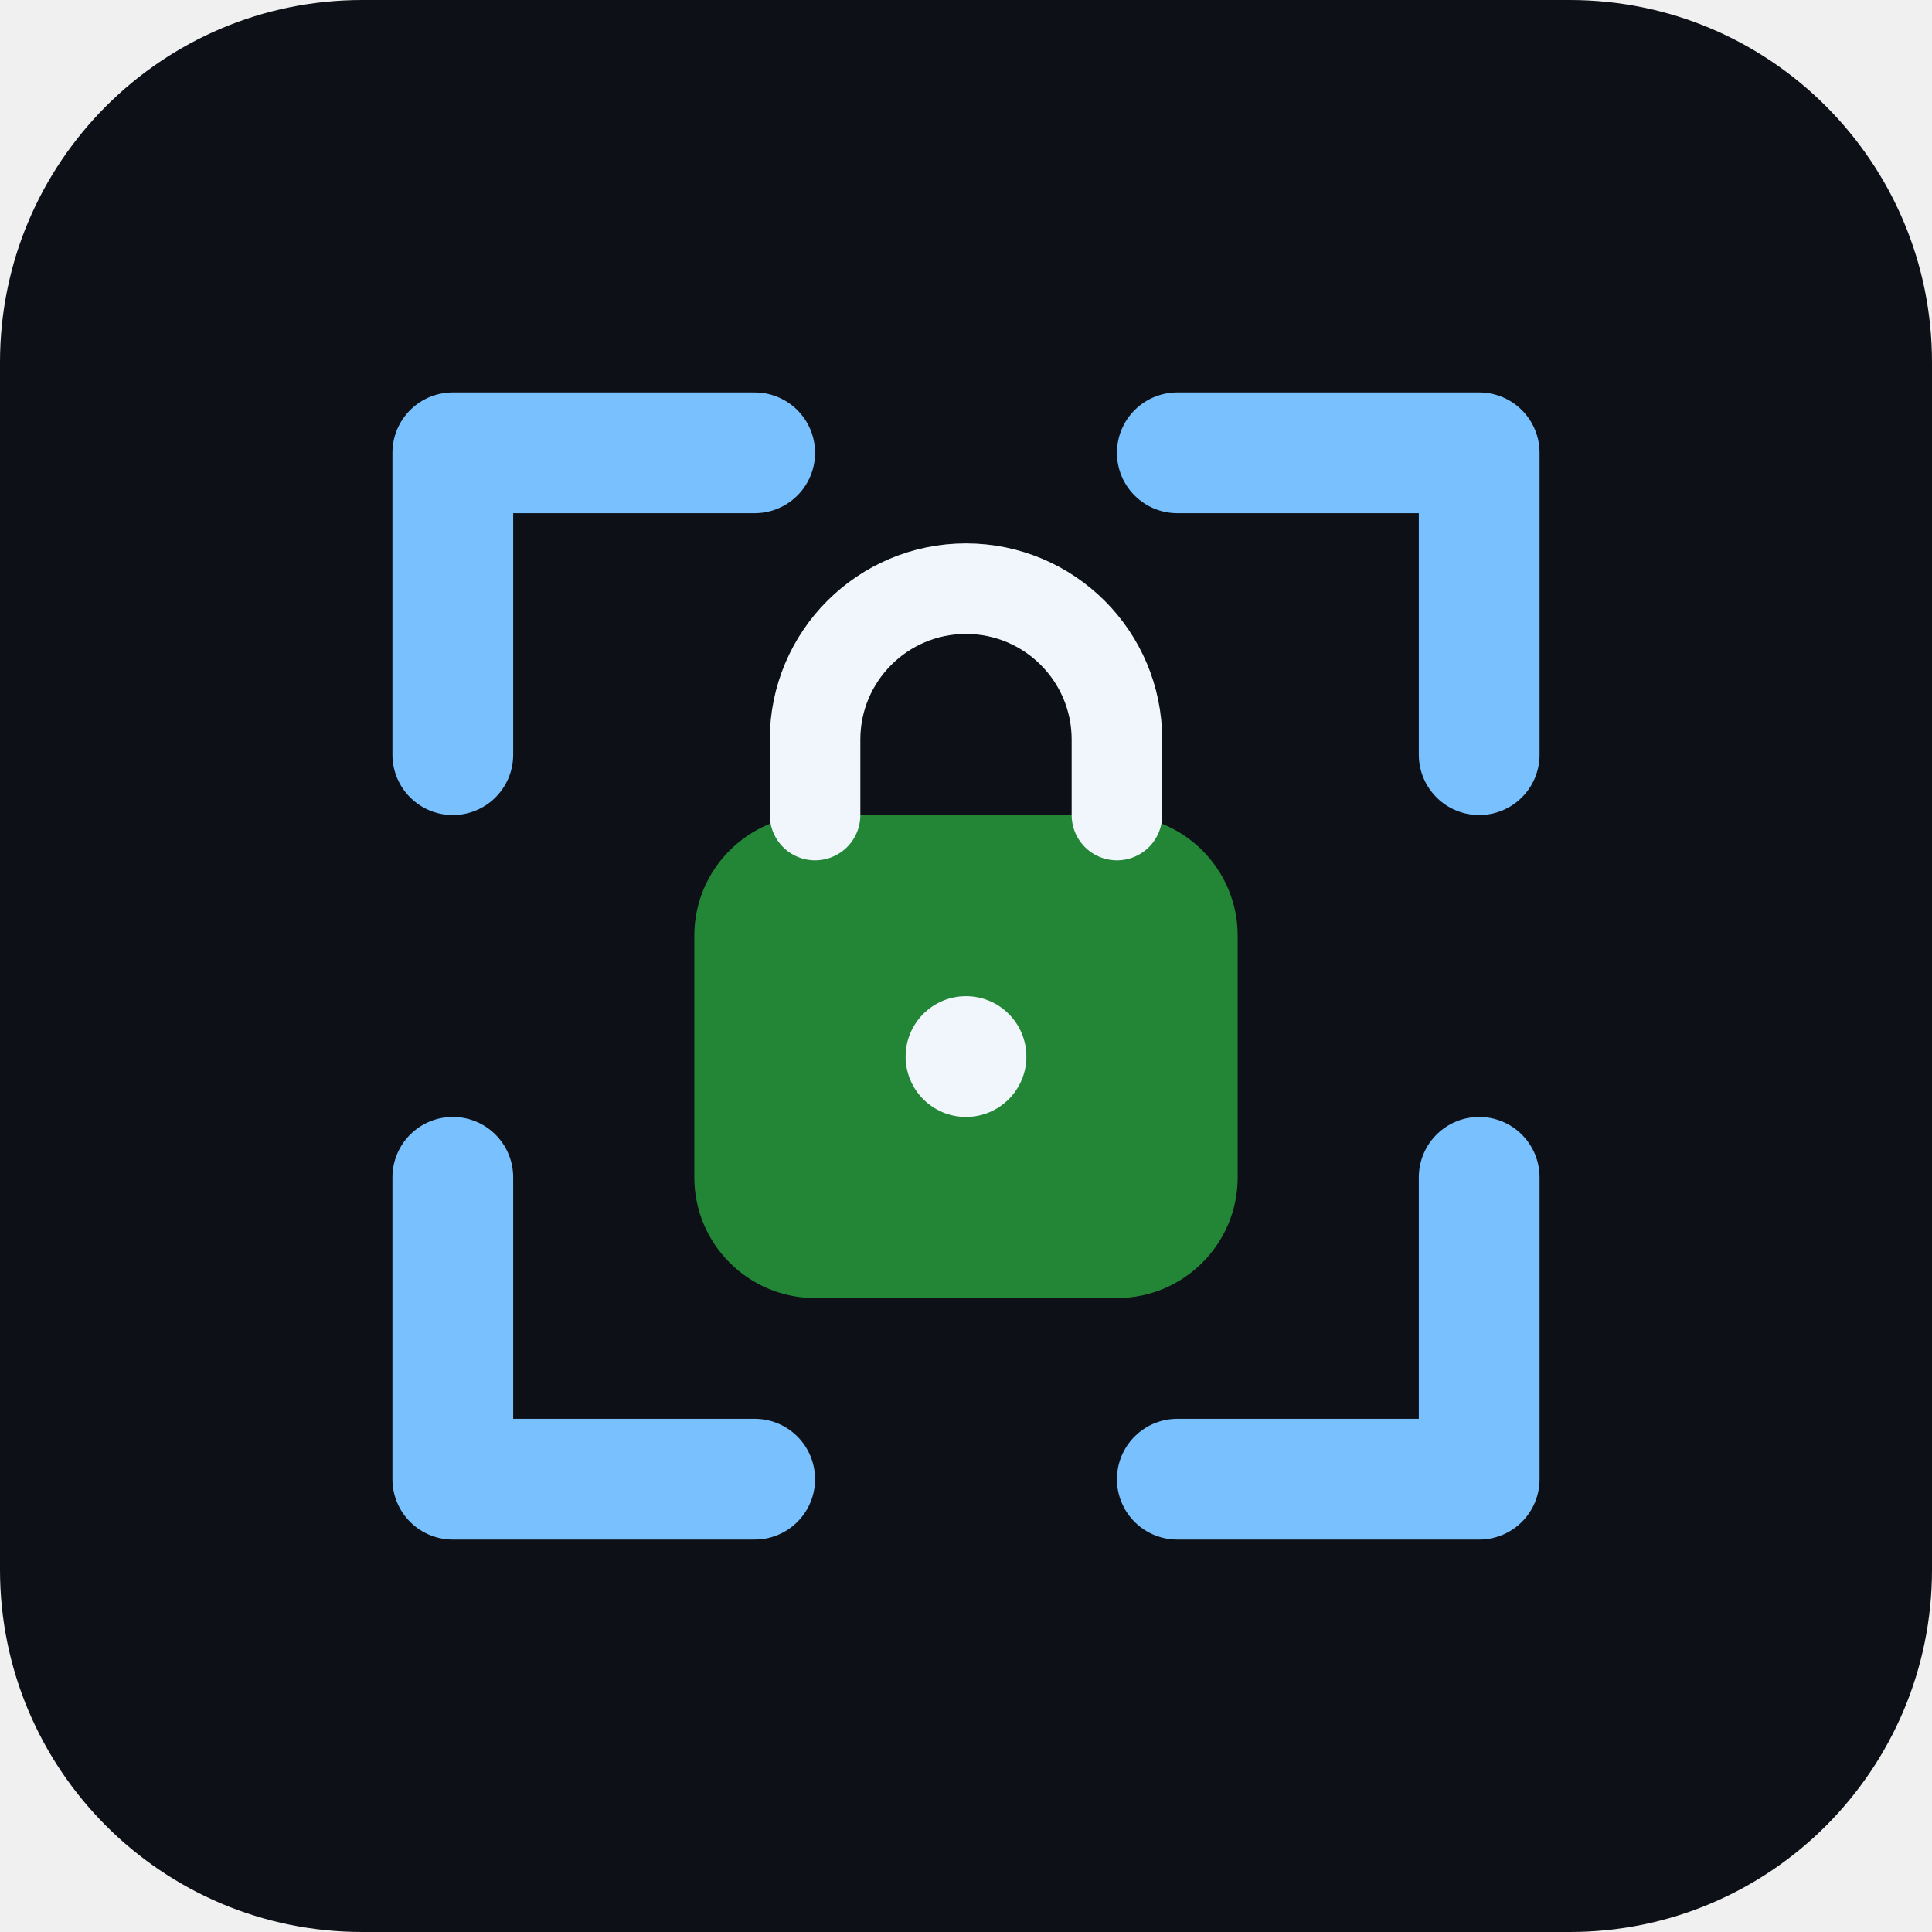
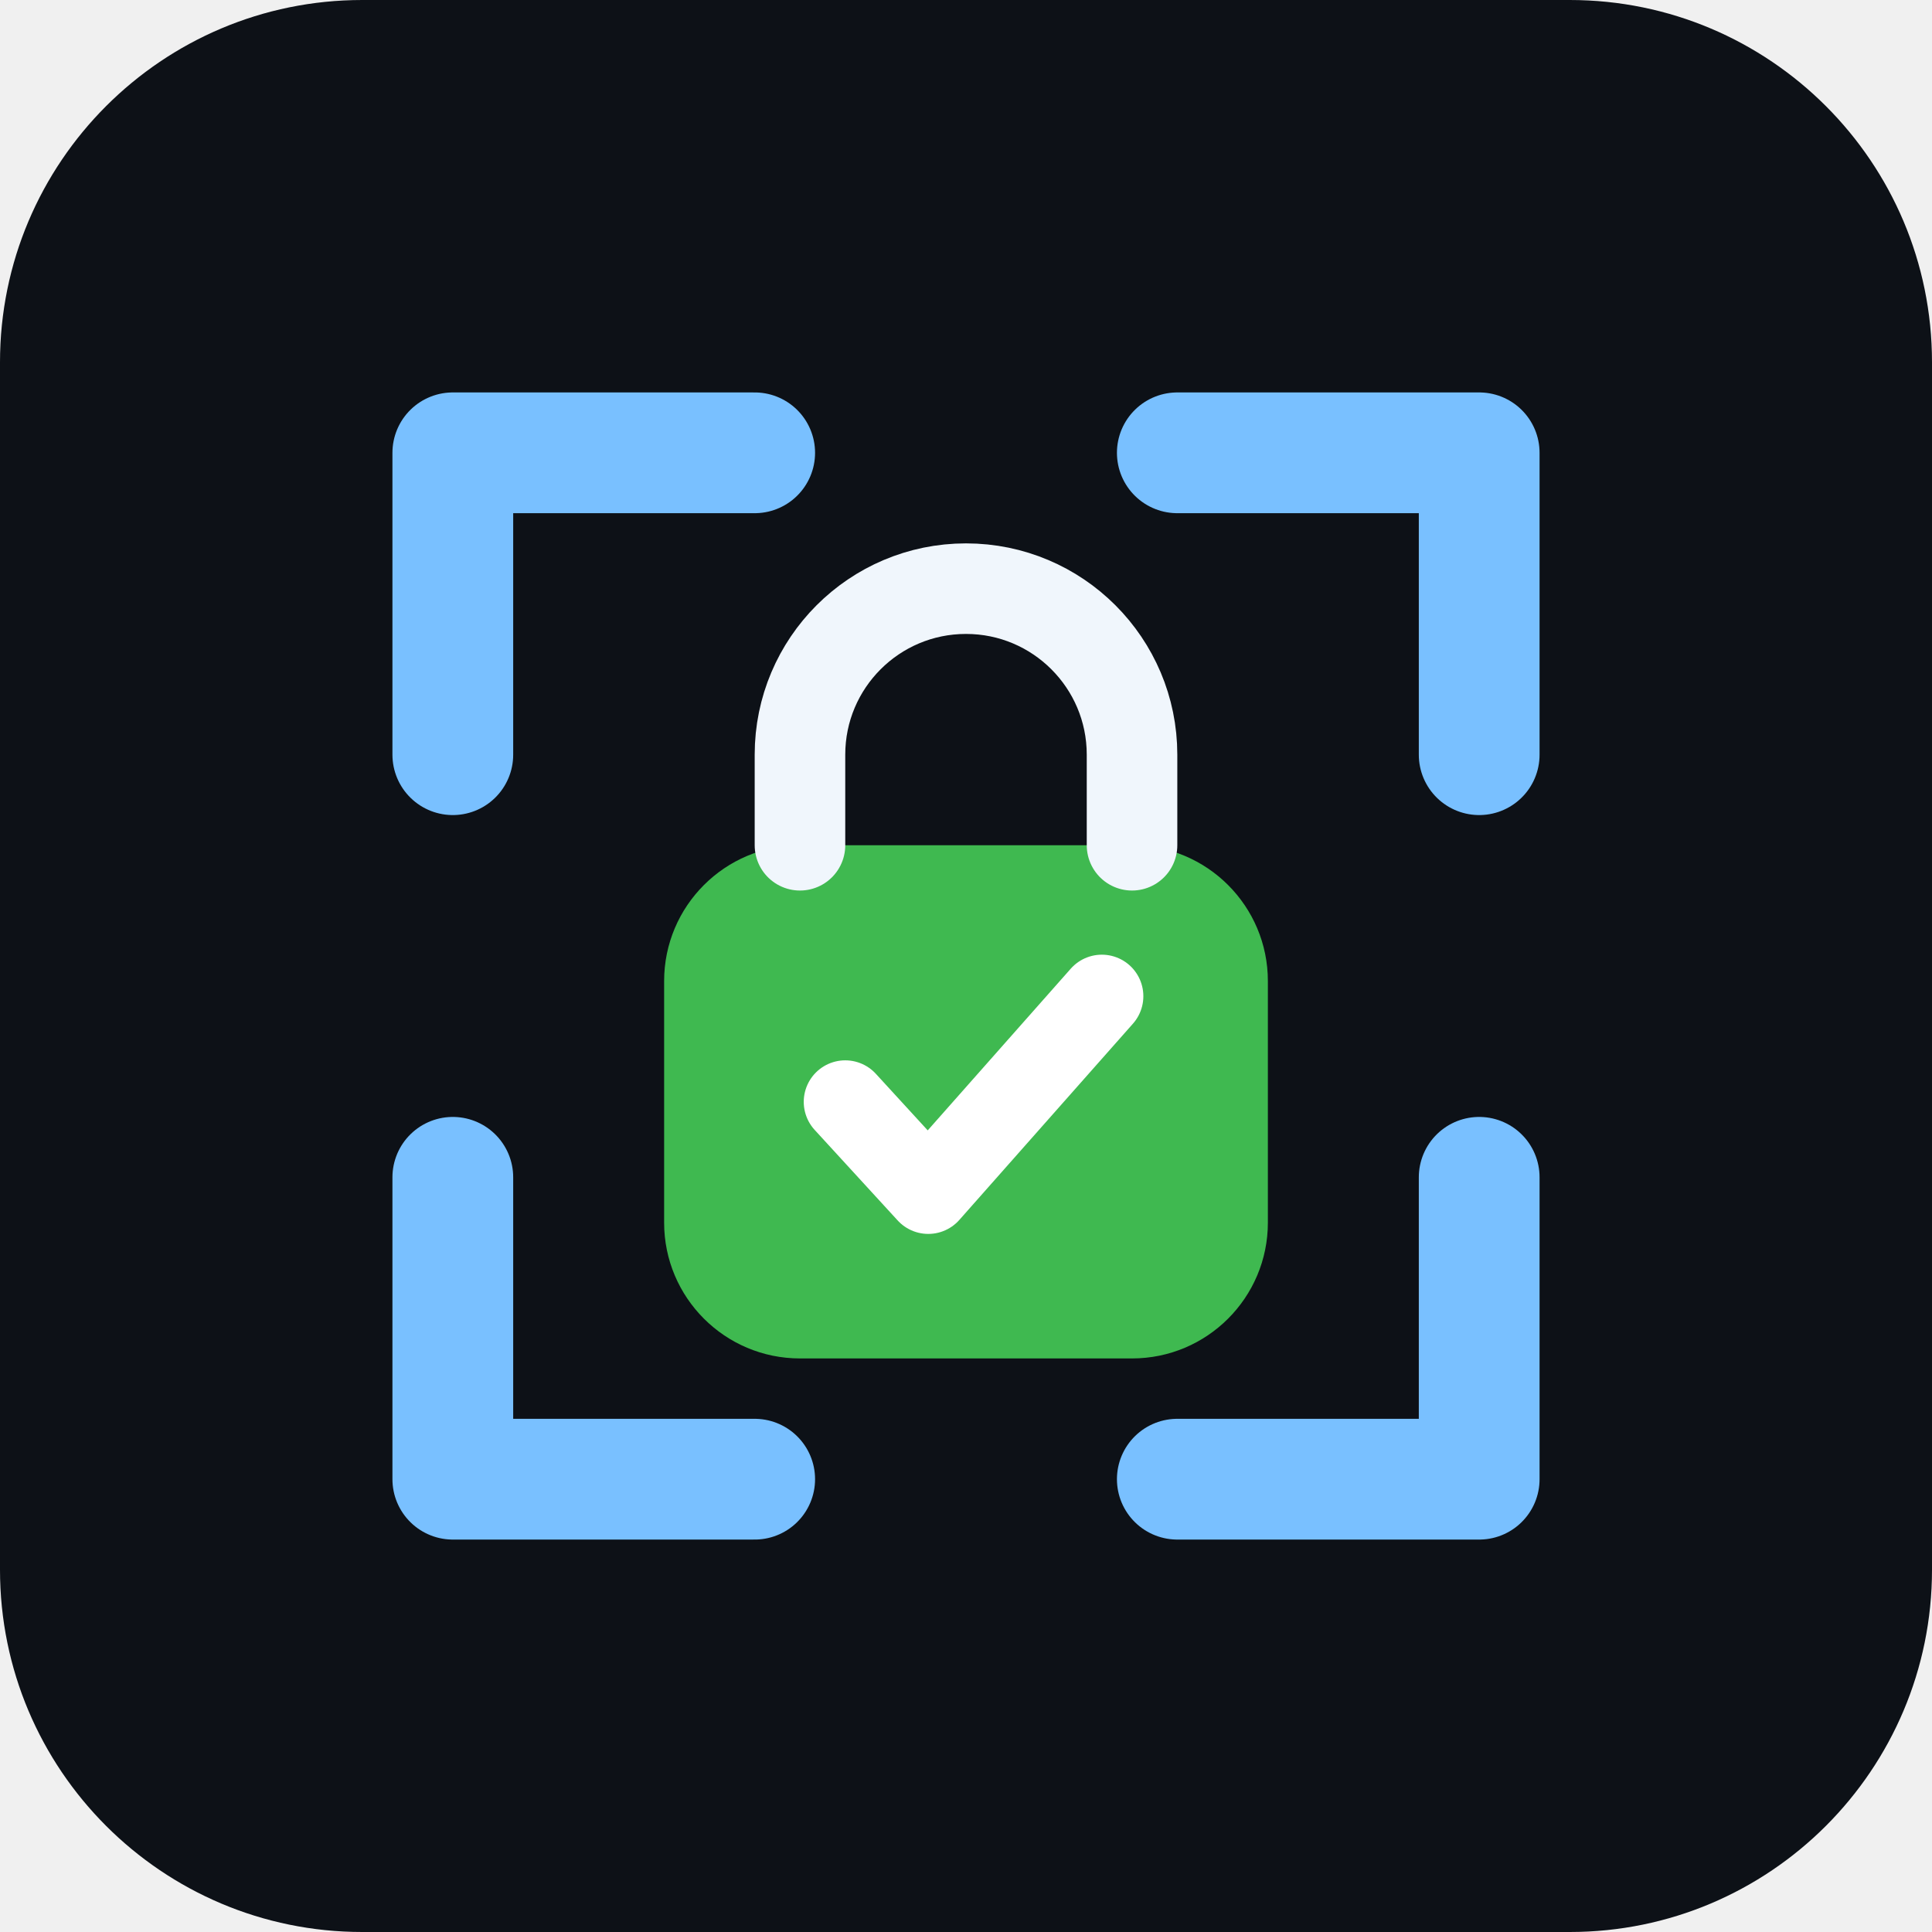
<svg xmlns="http://www.w3.org/2000/svg" viewBox="0 0 128 128" role="img" aria-labelledby="title desc">
  <rect width="128" height="128" rx="24" fill="#0d1117" />
  <path d="M30 50V30h20M78 30h20v20M98 78v20H78M50 98H30V78" fill="none" stroke="#79c0ff" stroke-width="8" stroke-linecap="round" stroke-linejoin="round" />
-   <rect x="46" y="54" width="36" height="32" rx="8" fill="#238636" />
-   <path d="M54 54v-5a10 10 0 0 1 20 0v5" fill="none" stroke="#f0f6fc" stroke-width="6" stroke-linecap="round" />
-   <circle cx="64" cy="70" r="4" fill="#f0f6fc" />
+   <rect x="44" y="56" width="40" height="34" rx="9" fill="#3fb950" />
+   <path d="M53 56v-6a11 11 0 0 1 22 0v6" fill="none" stroke="#f0f6fc" stroke-width="6" stroke-linecap="round" />
+   <path d="M56 73l5.5 6 11.5-13" fill="none" stroke="#ffffff" stroke-width="5.5" stroke-linecap="round" stroke-linejoin="round" />
</svg>
